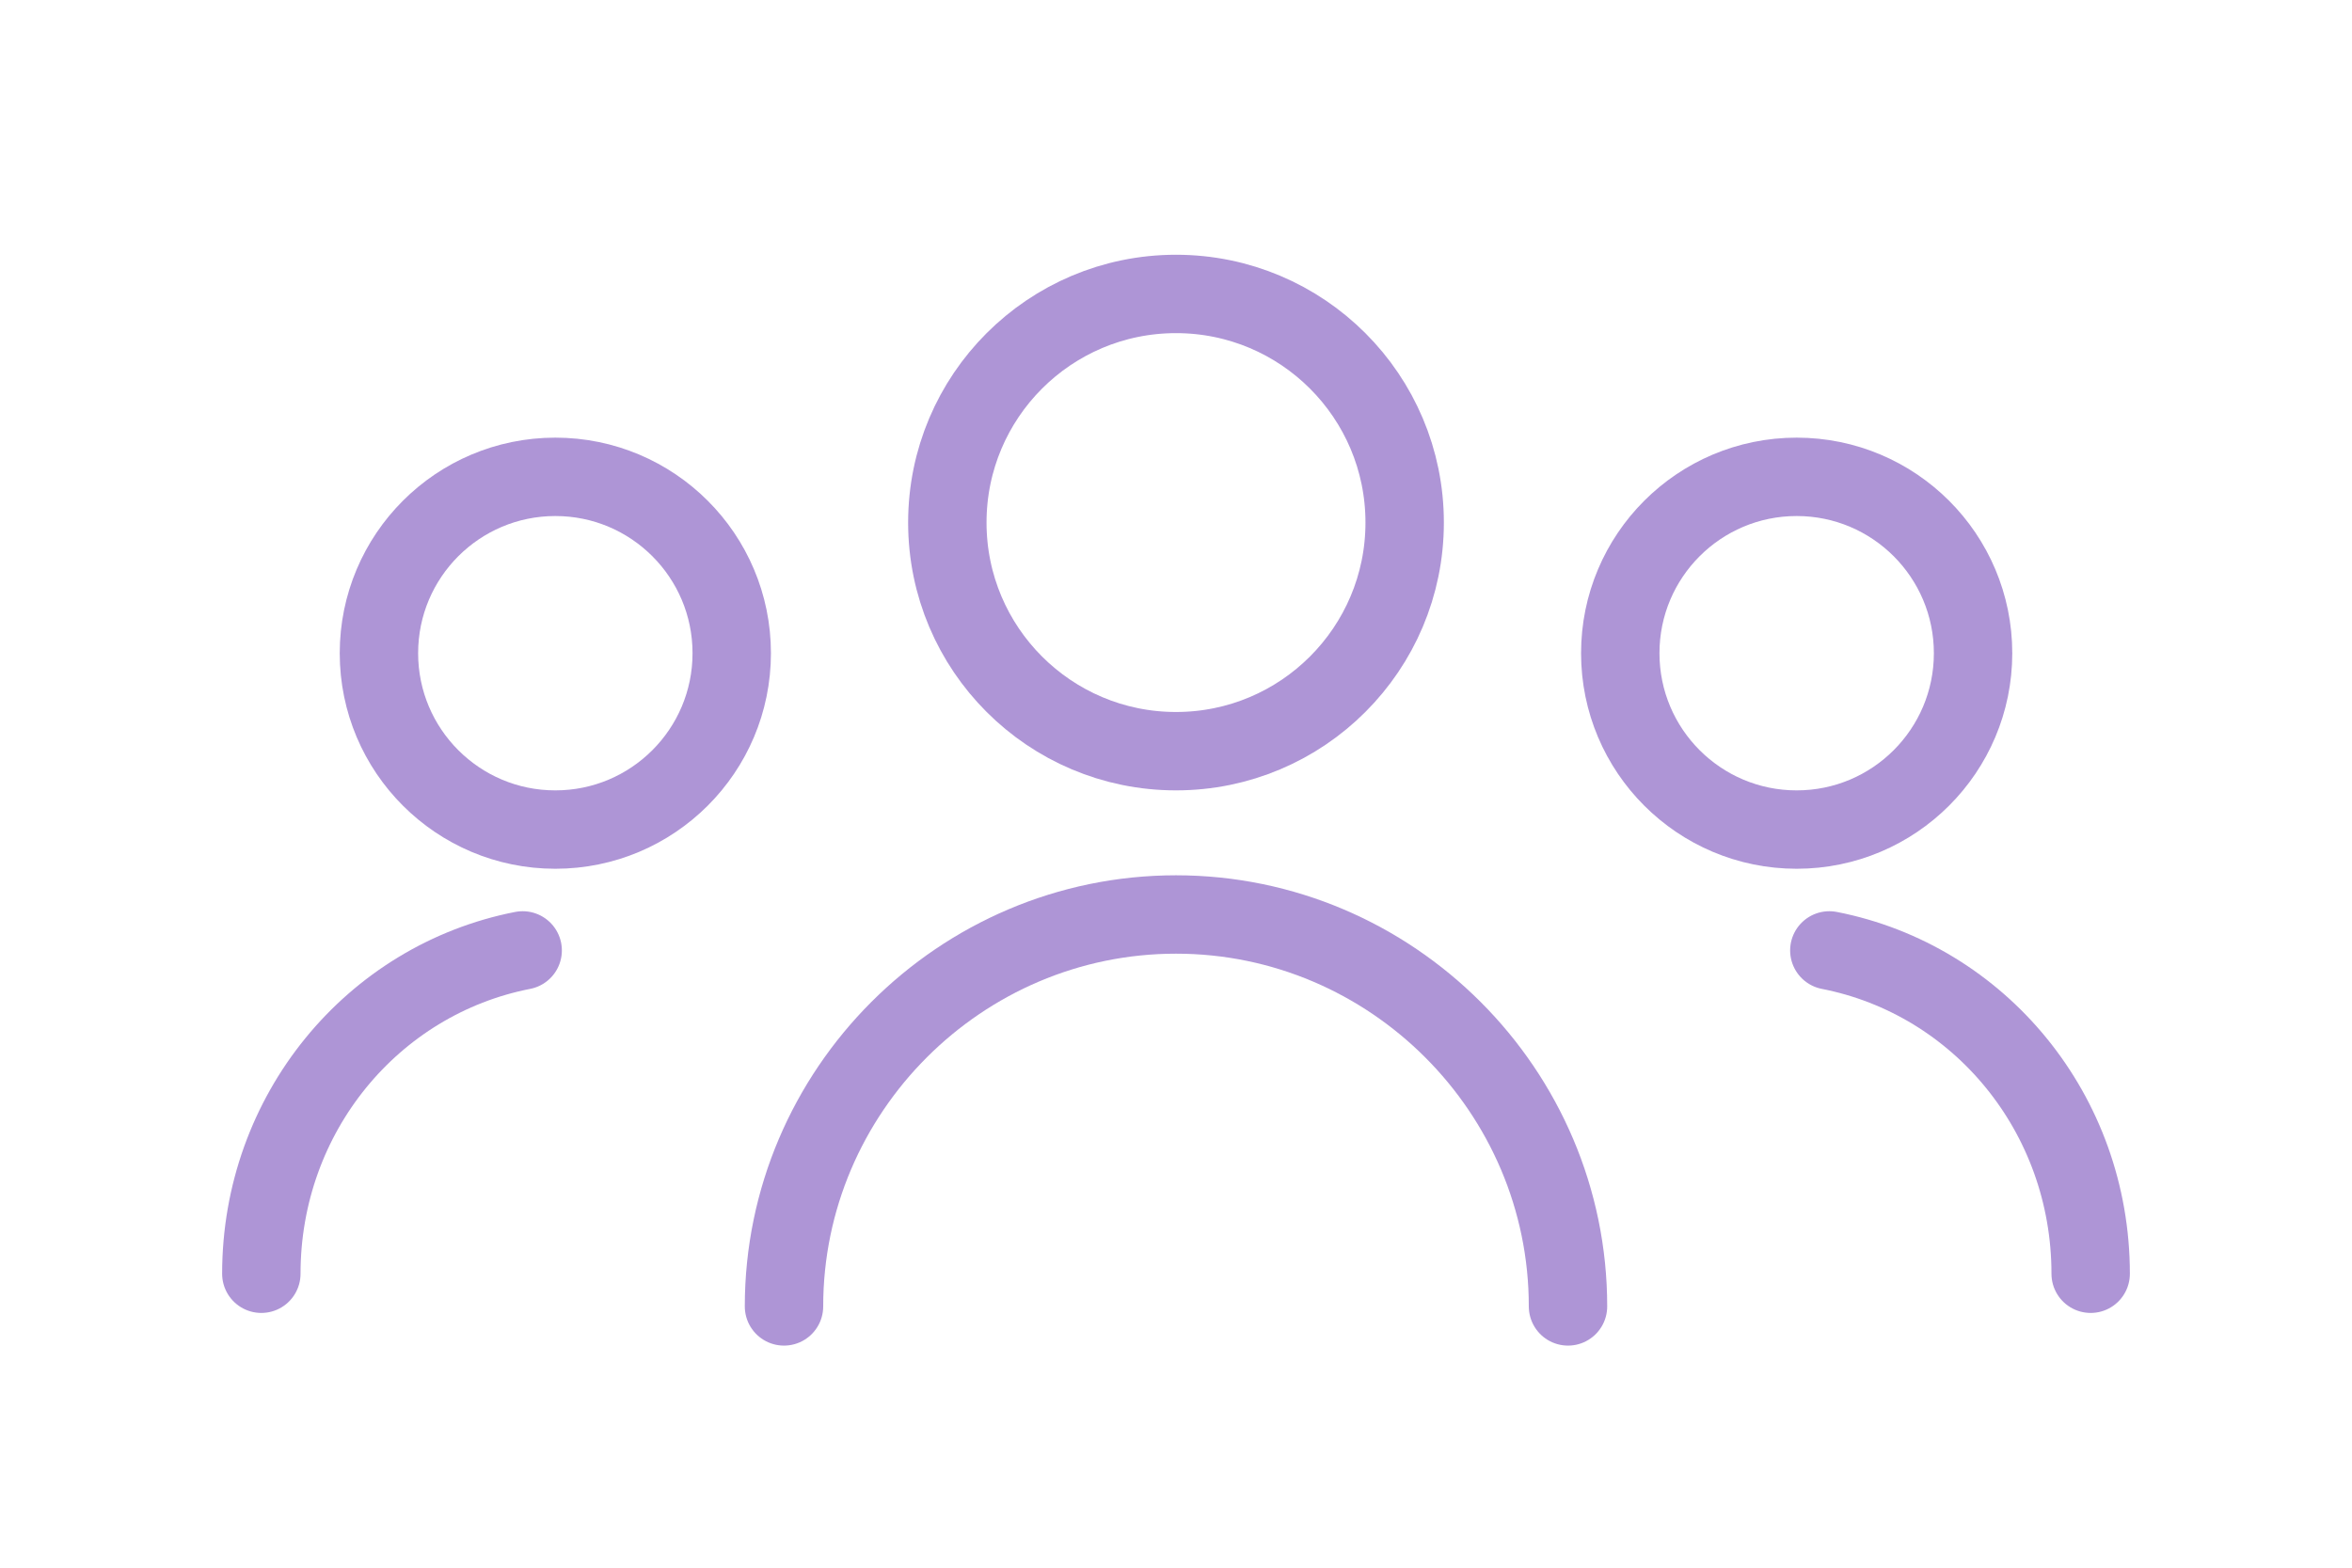
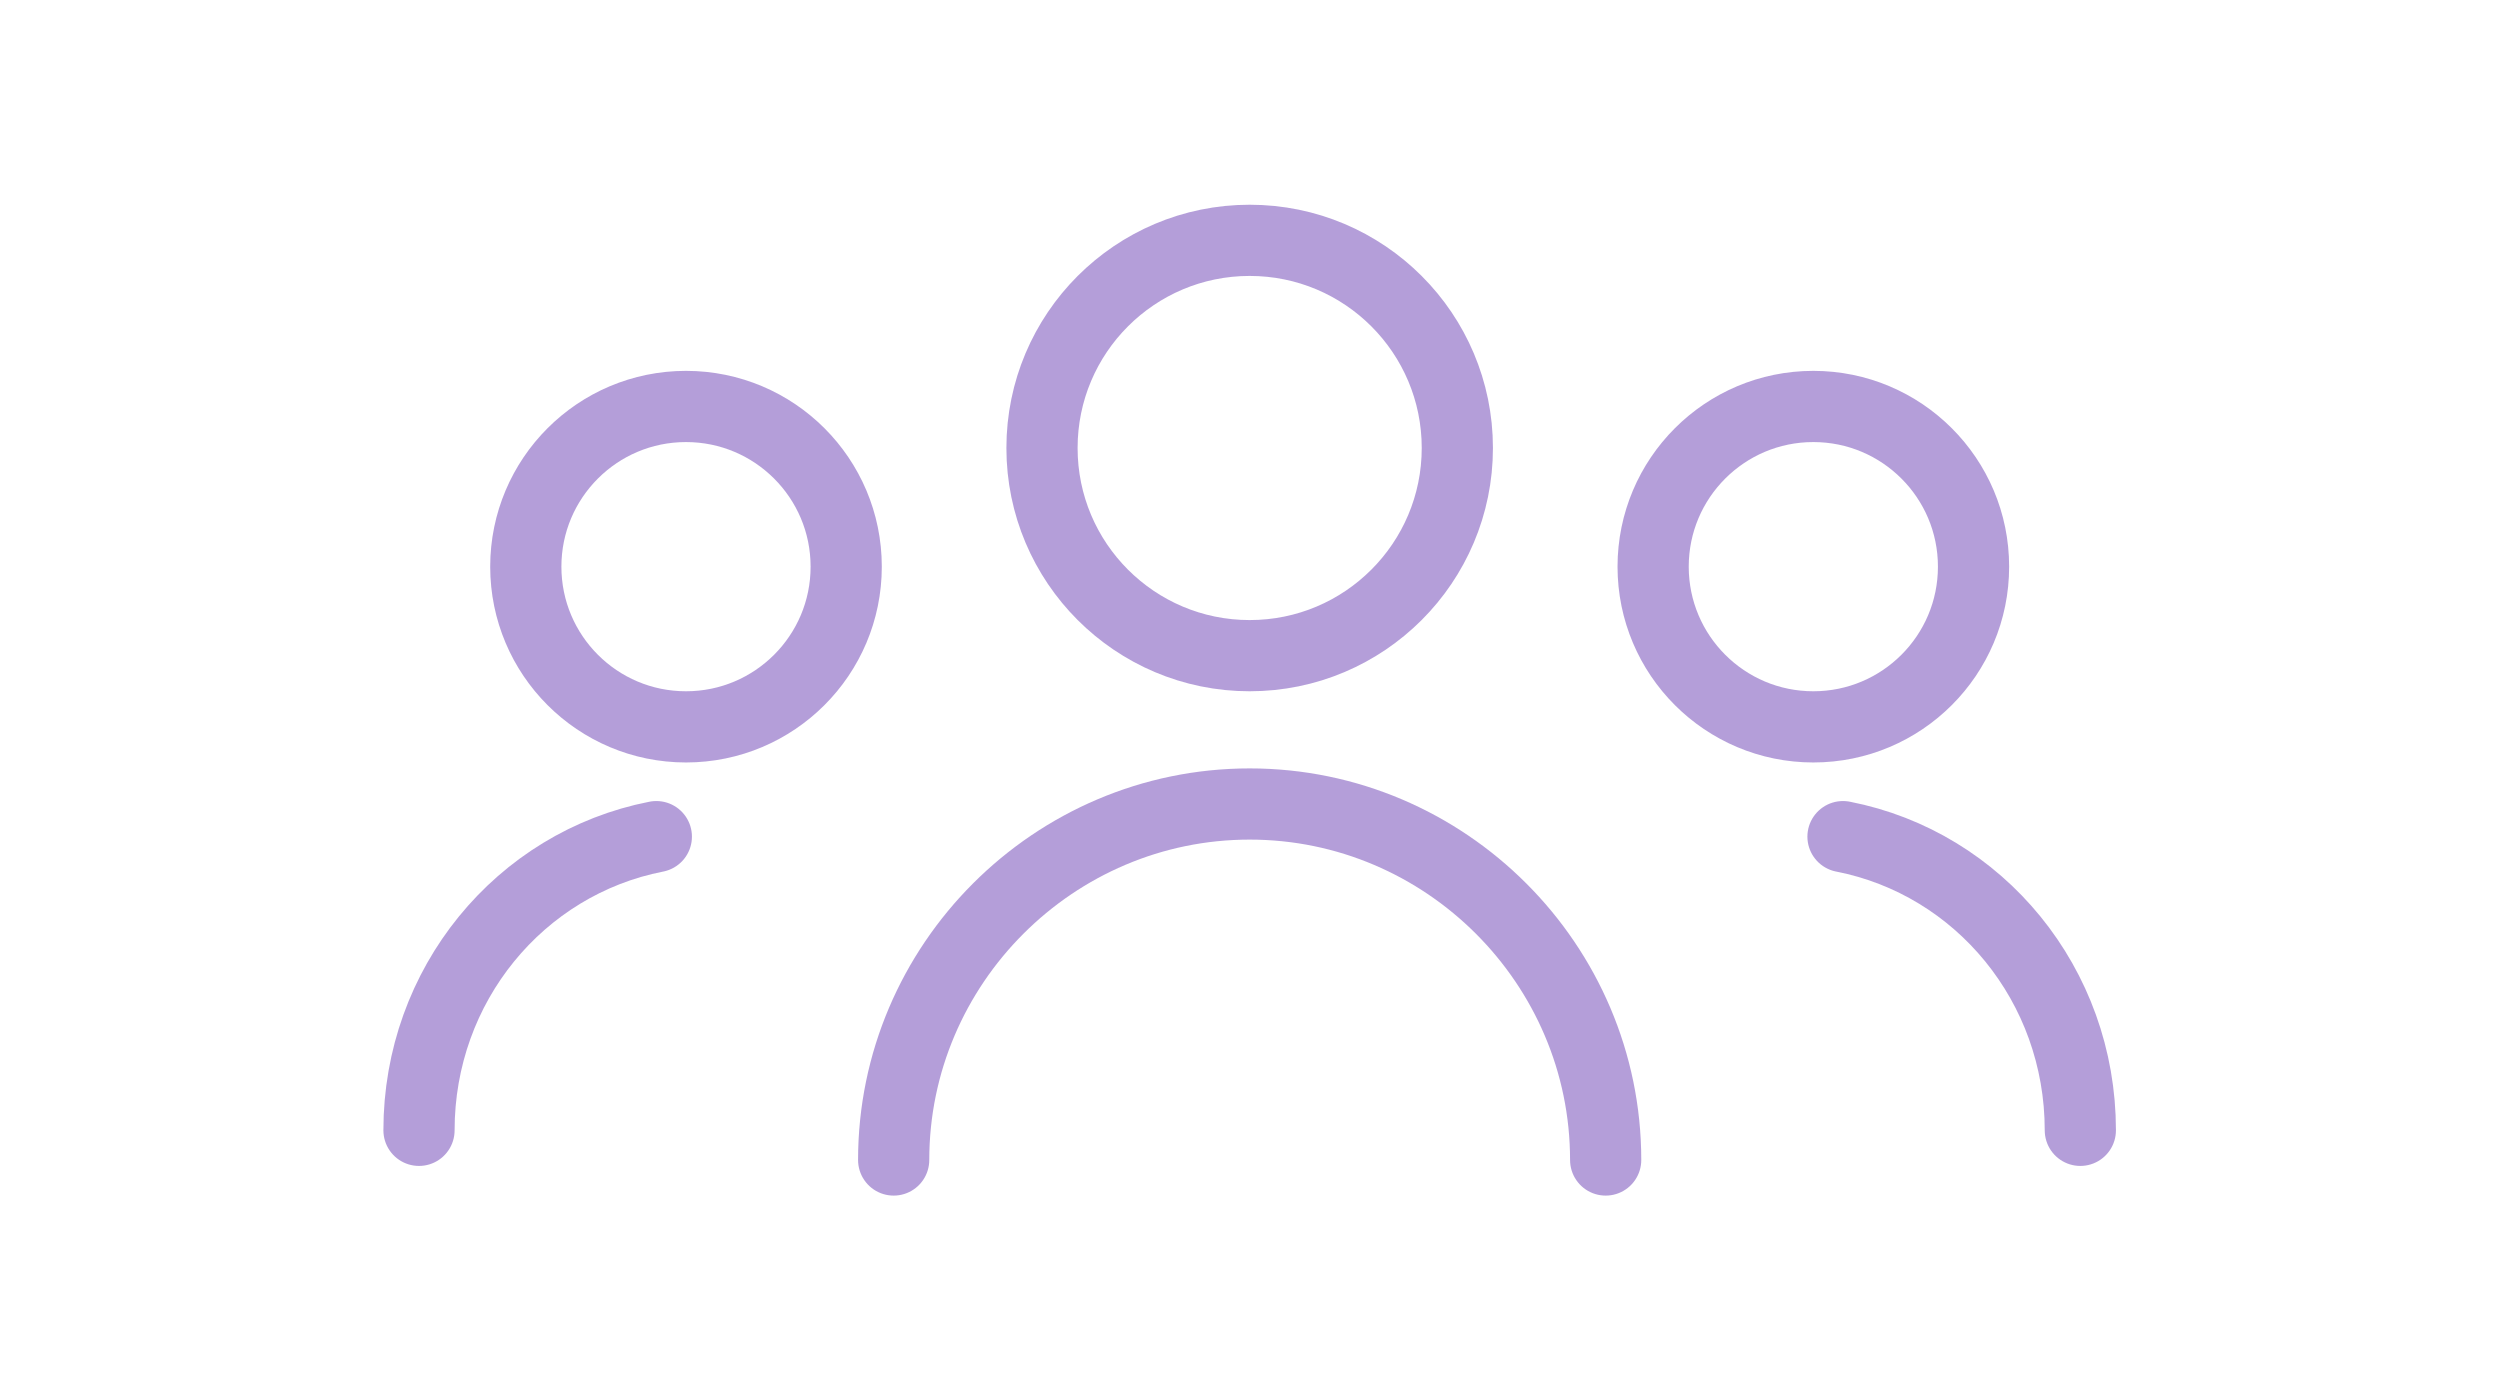
- <svg xmlns="http://www.w3.org/2000/svg" viewBox="0 0 72 48" role="img" aria-hidden="true">
-   <g fill="none" stroke="#6b3fb5" stroke-opacity="0.55" stroke-width="2.4" stroke-linecap="round" stroke-linejoin="round">
+ <svg xmlns="http://www.w3.org/2000/svg" width="300" height="168" viewBox="0 0 300 168" role="img" aria-hidden="true">
+   <g transform="translate(21.8,-3.2) scale(3.56)" fill="none" stroke="#6b3fb5" stroke-opacity="0.5" stroke-width="2.4" stroke-linecap="round" stroke-linejoin="round">
    <circle cx="36" cy="16" r="7" />
    <path d="M24 40c0-6.6 5.4-12 12-12s12 5.4 12 12" />
    <circle cx="17" cy="20" r="5.4" />
    <path d="M8 39c0-4.9 3.4-9 8-9.9" />
    <circle cx="55" cy="20" r="5.4" />
    <path d="M64 39c0-4.9-3.4-9-8-9.9" />
  </g>
</svg>
